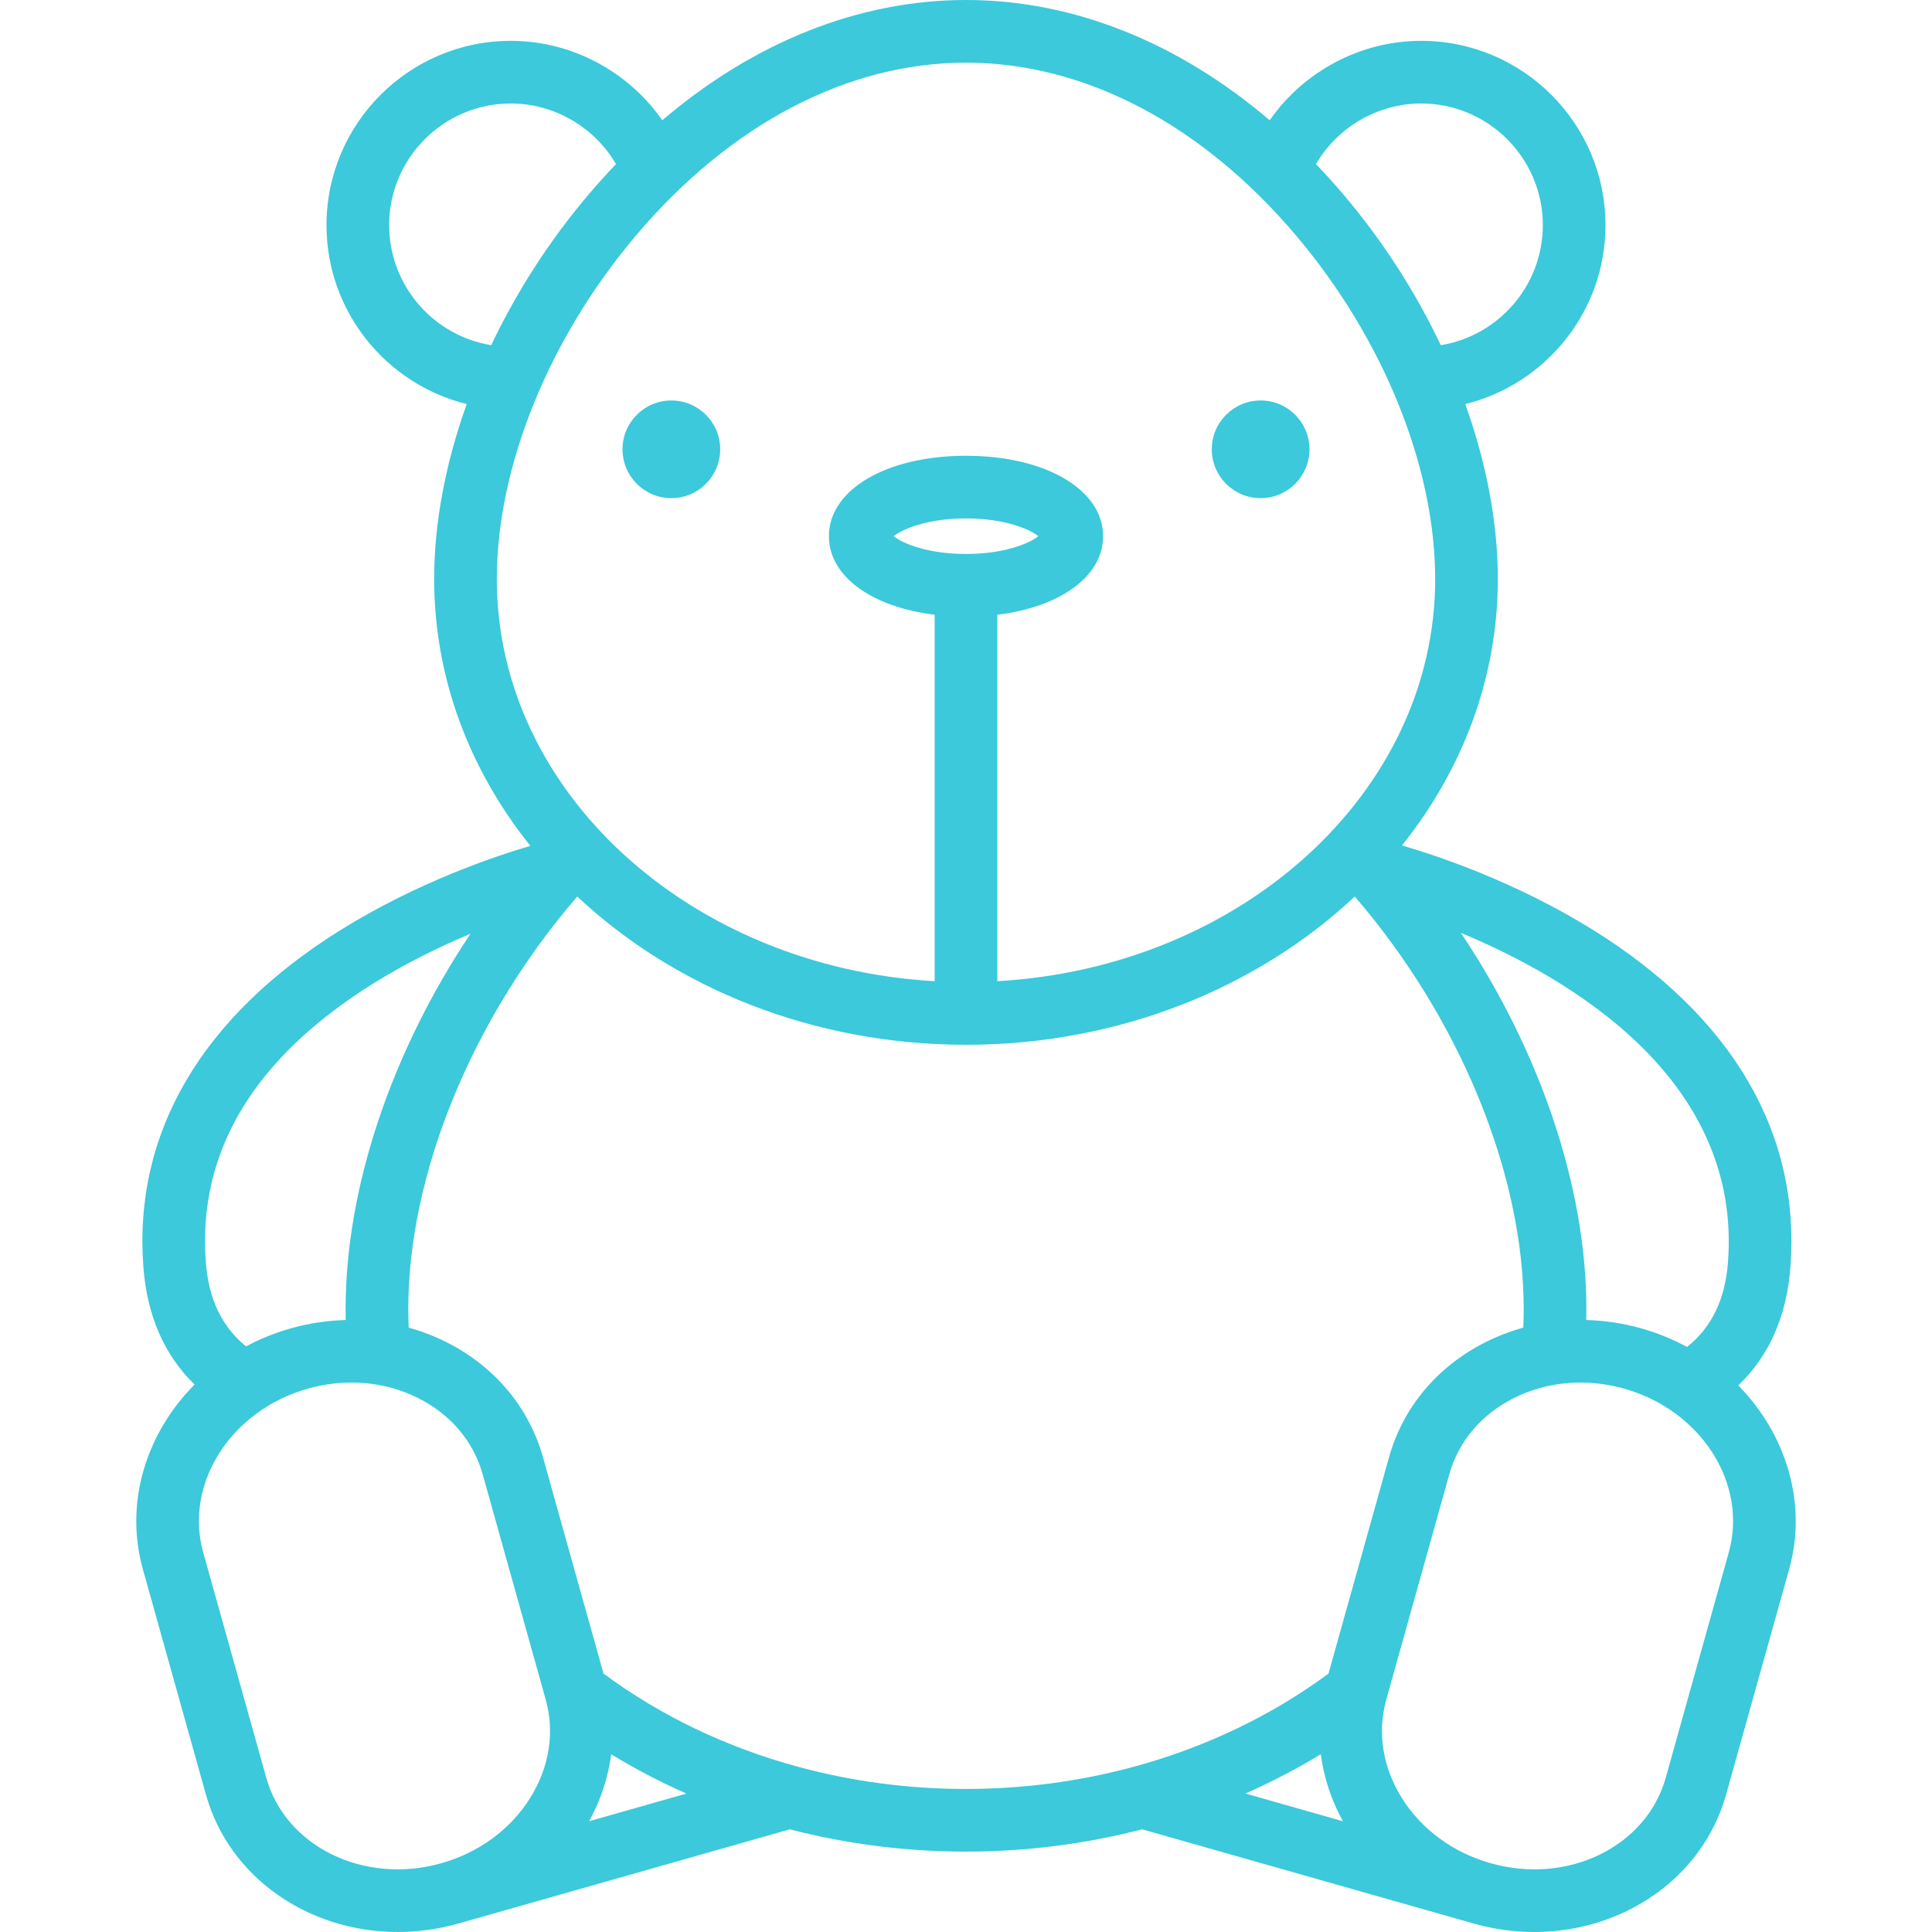
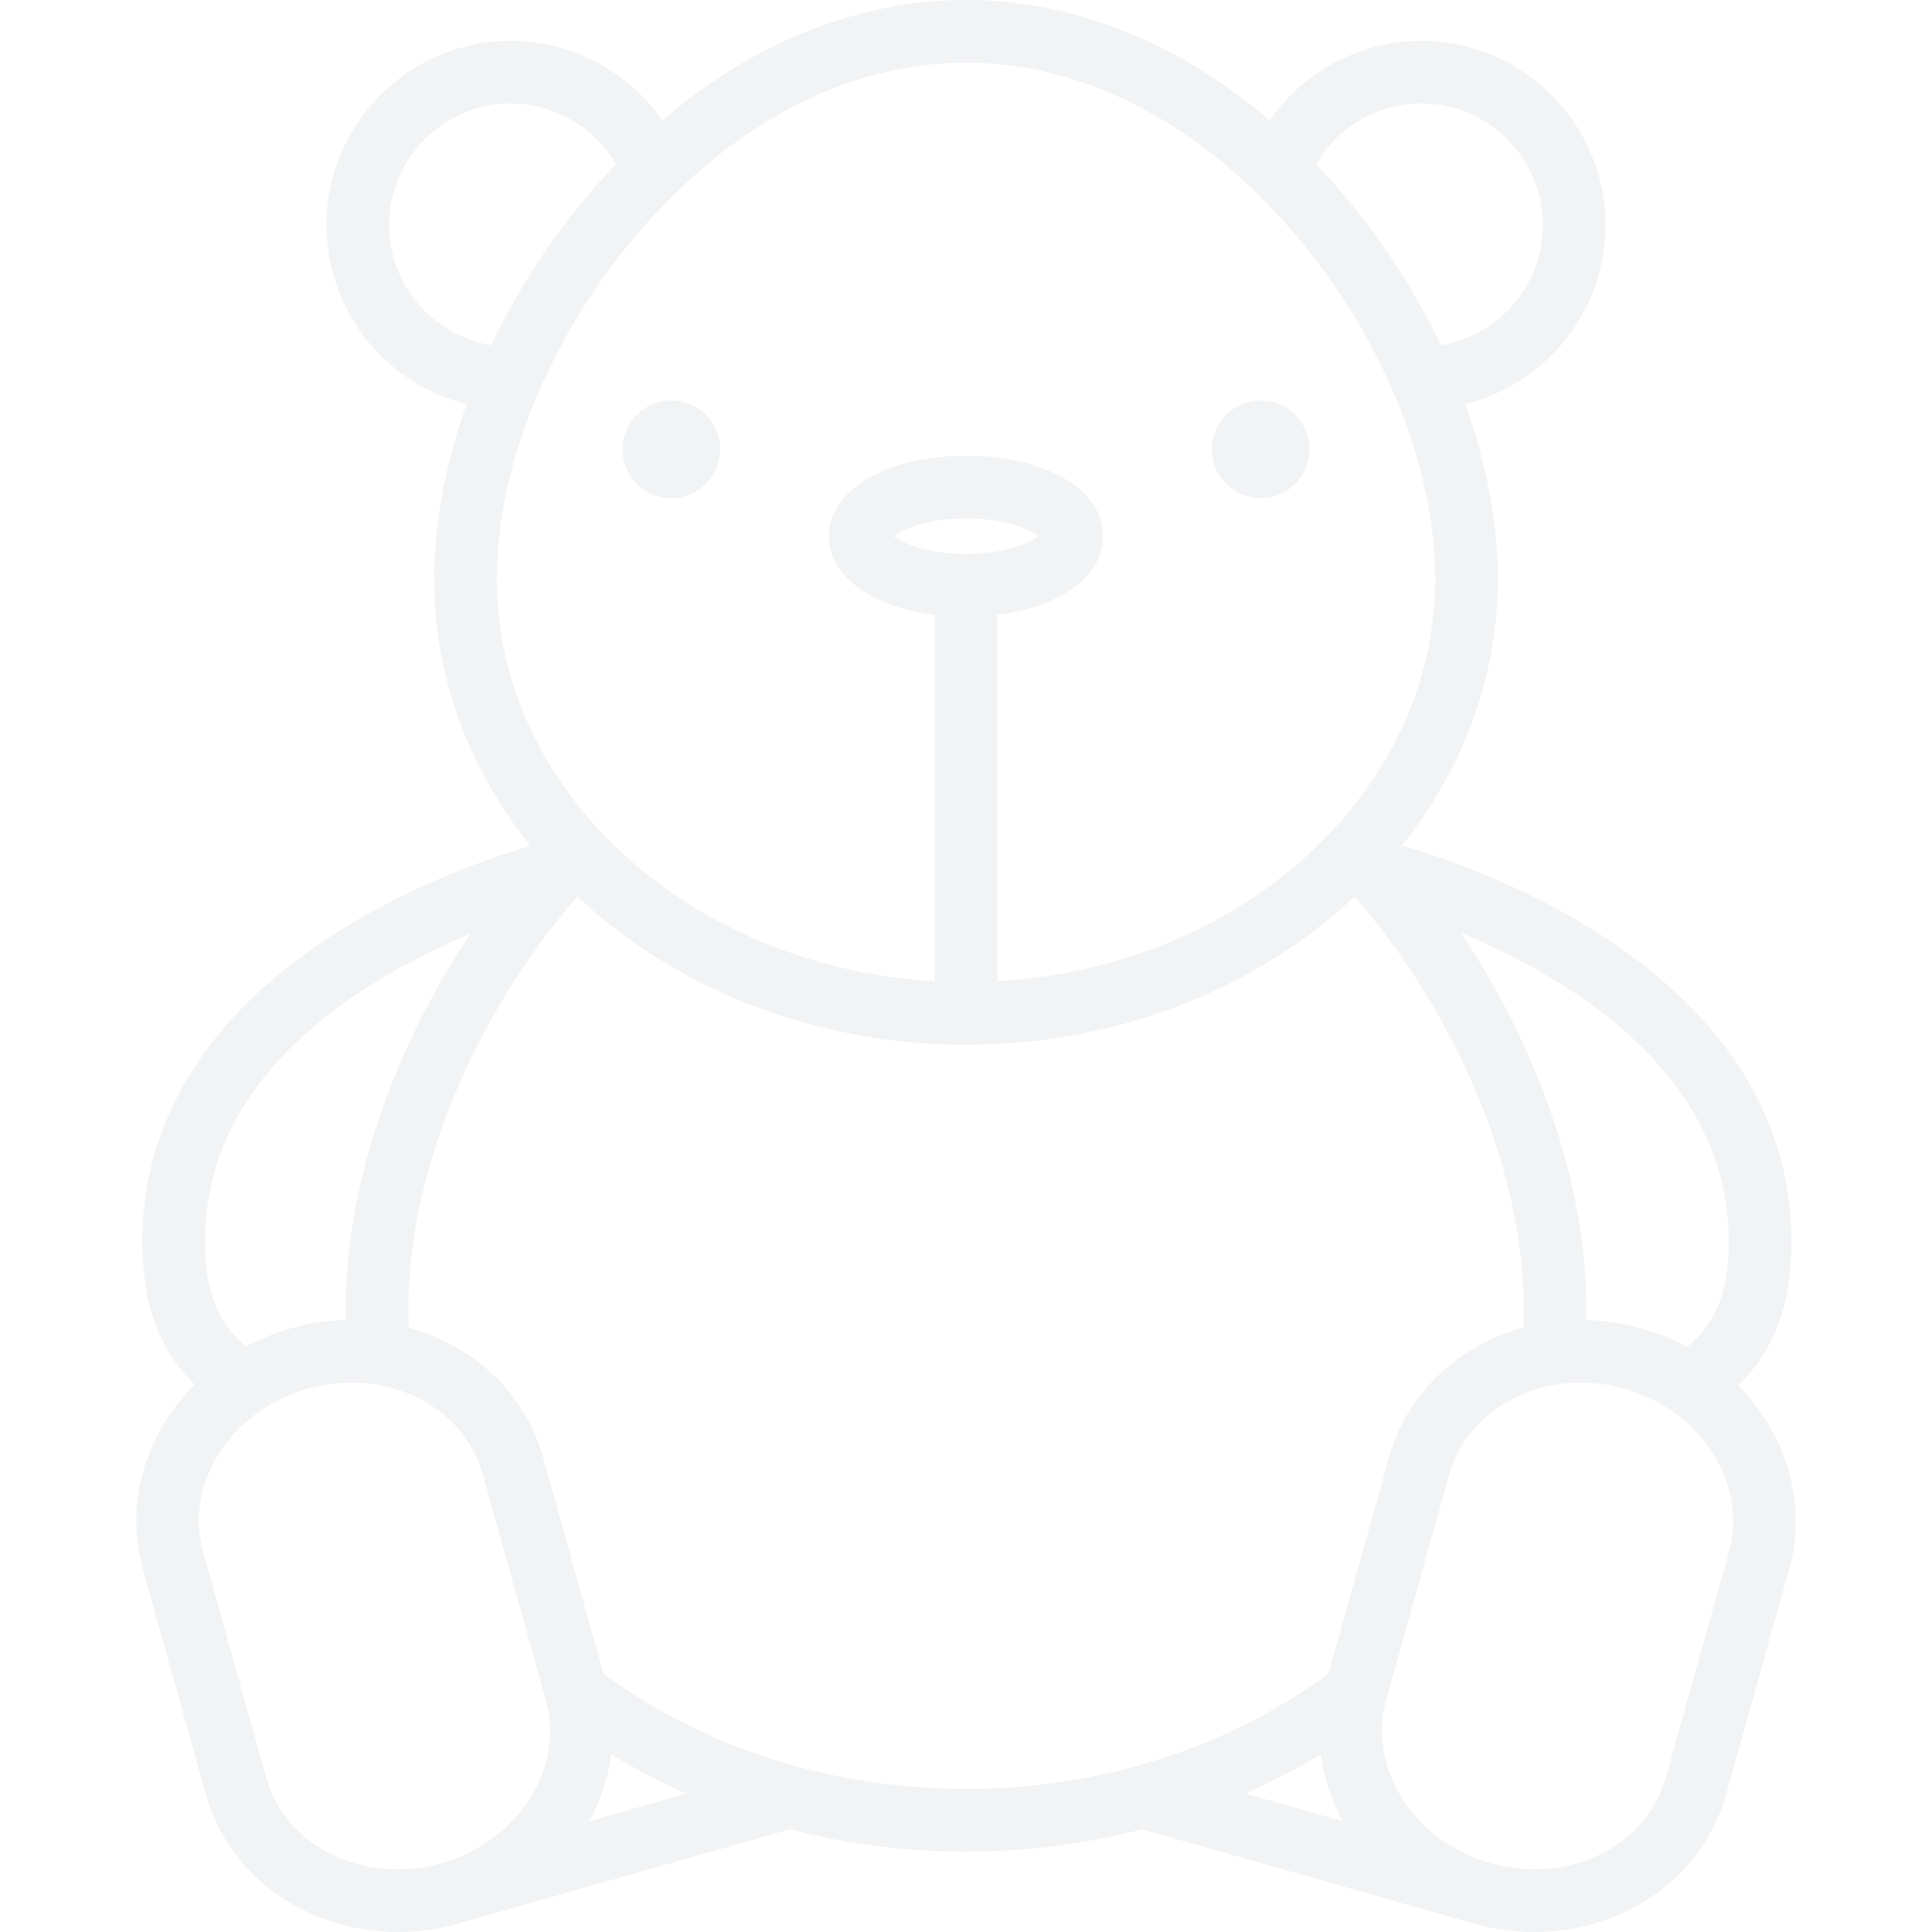
- <svg xmlns="http://www.w3.org/2000/svg" version="1.1" id="Capa_1" x="0px" y="0px" viewBox="0 0 462.557 462.557" style="enable-background:new 0 0 462.557 462.557;" xml:space="preserve">
+ <svg xmlns="http://www.w3.org/2000/svg" version="1.1" id="Capa_1" x="0px" y="0px" viewBox="0 0 462.557 462.557" style="enable-background:new 0 0 462.557 462.557;" xml:space="preserve" fill="#f1f3f5">
  <g>
-     <circle fill="#3bc9db" cx="301.82" cy="107.574" r="11.693" />
-     <circle fill="#3bc9db" cx="160.737" cy="107.574" r="11.693" />
-     <path fill="#3bc9db" d="M416.177,331.699c7.373-7.075,11.565-16.515,12.476-28.192c2.503-32.137-13.866-60.119-47.336-80.919   c-18.528-11.514-37.255-17.733-45.658-20.17c14.455-18.086,22.951-40.081,22.951-63.783c0-13.488-2.735-27.78-7.798-41.891   c19.249-4.749,33.572-22.154,33.572-42.839c0-24.332-19.795-44.127-44.127-44.127c-14.594,0-28.138,7.347-36.266,19.018   C282.056,10.083,256.884,0,231.279,0c-25.606,0-50.779,10.083-72.714,28.798c-8.128-11.672-21.673-19.02-36.267-19.02   c-24.332,0-44.127,19.795-44.127,44.127c0,20.687,14.324,38.092,33.575,42.84c-5.063,14.111-7.797,28.402-7.797,41.89   c0,23.747,8.527,45.78,23.032,63.885c-8.57,2.508-27.039,8.716-45.306,20.068c-33.47,20.8-49.839,48.781-47.335,80.92   c0.901,11.557,5.011,20.928,12.245,27.979c-11.575,11.643-16.847,28.249-12.375,44.233l15.094,53.943   c5.591,19.98,24.7,32.893,45.923,32.893c4.728,0,9.561-0.641,14.373-1.987c0.01-0.003,0.019-0.006,0.029-0.009l0,0.001   l79.474-22.586c13.616,3.528,27.792,5.335,42.176,5.335c14.404,0,28.596-1.827,42.172-5.337l79.481,22.589l0-0.001   c0.01,0.003,0.019,0.006,0.029,0.009h0c4.813,1.347,9.644,1.987,14.373,1.987c21.221,0,40.332-12.914,45.923-32.893l15.094-53.943   C432.795,359.832,427.607,343.332,416.177,331.699z M413.698,302.342c-0.688,8.815-3.905,15.44-9.782,20.149   c-3.431-1.858-7.129-3.379-11.067-4.481c-4.328-1.211-8.719-1.856-13.077-1.972c0.02-0.875,0.033-1.754,0.033-2.637   c0-29.245-11.126-61.814-30.044-90.06C376.374,234.41,417.103,258.624,413.698,302.342z M340.256,24.778   c16.061,0,29.127,13.066,29.127,29.127c0,14.455-10.596,26.485-24.431,28.742c-6.006-12.663-13.845-24.901-23.218-35.967   c-2.173-2.566-4.399-5.026-6.665-7.394C320.217,30.458,329.828,24.778,340.256,24.778z M93.17,53.905   c0-16.061,13.066-29.127,29.127-29.127c10.428,0,20.04,5.681,25.187,14.511c-2.265,2.367-4.49,4.826-6.662,7.391   c-9.372,11.066-17.211,23.304-23.218,35.967C103.768,80.392,93.17,68.362,93.17,53.905z M152.269,56.375   C174.866,29.694,202.926,15,231.279,15s56.413,14.694,79.01,41.375c20.864,24.635,33.321,55.386,33.321,82.26   c0,51.047-46.375,92.957-104.831,96.284v-87.736c15.039-1.834,25.322-9.179,25.322-18.808c0-11.158-13.804-19.257-32.822-19.257   c-19.019,0-32.823,8.099-32.823,19.257c0,9.629,10.283,16.974,25.323,18.808v87.736c-58.455-3.327-104.831-45.237-104.831-96.284   C118.948,111.761,131.404,81.01,152.269,56.375z M231.279,132.632c-9.294,0-15.306-2.606-17.315-4.257   c2.009-1.651,8.021-4.257,17.315-4.257c9.294,0,15.306,2.606,17.315,4.257C246.585,130.026,240.573,132.632,231.279,132.632z    M89.29,235.517c8.015-5.009,16.172-8.951,23.355-11.957c-18.829,28.196-29.897,60.672-29.897,89.841   c0,0.881,0.013,1.76,0.033,2.637c-4.356,0.116-8.746,0.761-13.073,1.972c-3.838,1.074-7.446,2.549-10.804,4.343   c-5.769-4.7-8.931-11.281-9.612-20.009C47.231,275.876,60.688,253.393,89.29,235.517z M105.556,446.124L105.556,446.124   c-18.444,5.161-37.202-4.036-41.809-20.503l-15.094-53.943c-4.607-16.466,6.651-34.062,25.097-39.223   c9.06-2.536,18.439-1.722,26.407,2.29c7.735,3.895,13.205,10.363,15.401,18.212l15.094,53.943   c2.197,7.85,0.878,16.217-3.713,23.561C122.211,438.026,114.616,443.589,105.556,446.124z M146.331,420.003   c5.757,3.523,11.771,6.658,18.012,9.413l-23.299,6.622C143.851,430.931,145.62,425.513,146.331,420.003z M191.23,423.041   c-0.07-0.019-0.141-0.037-0.212-0.054c-17.158-4.66-32.798-12.164-46.527-22.298l-14.487-51.773   c-3.347-11.962-11.551-21.753-23.101-27.568c-2.905-1.463-5.937-2.623-9.05-3.487c-0.066-1.474-0.104-2.962-0.104-4.46   c0-32.436,15.358-69.648,40.454-98.762c23.258,21.828,56.376,35.501,93.076,35.501c36.699,0,69.816-13.672,93.074-35.499   c25.095,29.113,40.452,66.324,40.452,98.76c0,1.506-0.038,2.993-0.104,4.461c-3.112,0.864-6.142,2.024-9.046,3.486   c-11.55,5.815-19.754,15.606-23.101,27.568l-14.488,51.779c-24.152,17.823-54.864,27.615-86.788,27.615   C217.586,428.31,204.112,426.537,191.23,423.041z M316.224,419.986c0.71,5.516,2.479,10.94,5.289,16.053l-23.339-6.633   C304.42,426.651,310.454,423.507,316.224,419.986z M413.904,371.678l-15.094,53.943c-4.608,16.467-23.364,25.665-41.809,20.503   c-9.06-2.535-16.654-8.098-21.384-15.663c-4.59-7.344-5.909-15.711-3.712-23.561l15.094-53.943   c2.196-7.85,7.666-14.318,15.401-18.212c7.969-4.012,17.347-4.826,26.407-2.29C407.253,337.616,418.511,355.212,413.904,371.678z" />
+     <circle cx="301.82" cy="107.574" r="11.693" />
+     <circle cx="160.737" cy="107.574" r="11.693" />
+     <path d="M416.177,331.699c7.373-7.075,11.565-16.515,12.476-28.192c2.503-32.137-13.866-60.119-47.336-80.919   c-18.528-11.514-37.255-17.733-45.658-20.17c14.455-18.086,22.951-40.081,22.951-63.783c0-13.488-2.735-27.78-7.798-41.891   c19.249-4.749,33.572-22.154,33.572-42.839c0-24.332-19.795-44.127-44.127-44.127c-14.594,0-28.138,7.347-36.266,19.018   C282.056,10.083,256.884,0,231.279,0c-25.606,0-50.779,10.083-72.714,28.798c-8.128-11.672-21.673-19.02-36.267-19.02   c-24.332,0-44.127,19.795-44.127,44.127c0,20.687,14.324,38.092,33.575,42.84c-5.063,14.111-7.797,28.402-7.797,41.89   c0,23.747,8.527,45.78,23.032,63.885c-8.57,2.508-27.039,8.716-45.306,20.068c-33.47,20.8-49.839,48.781-47.335,80.92   c0.901,11.557,5.011,20.928,12.245,27.979c-11.575,11.643-16.847,28.249-12.375,44.233l15.094,53.943   c5.591,19.98,24.7,32.893,45.923,32.893c4.728,0,9.561-0.641,14.373-1.987c0.01-0.003,0.019-0.006,0.029-0.009l0,0.001   l79.474-22.586c13.616,3.528,27.792,5.335,42.176,5.335c14.404,0,28.596-1.827,42.172-5.337l79.481,22.589l0-0.001   c0.01,0.003,0.019,0.006,0.029,0.009h0c4.813,1.347,9.644,1.987,14.373,1.987c21.221,0,40.332-12.914,45.923-32.893l15.094-53.943   C432.795,359.832,427.607,343.332,416.177,331.699z M413.698,302.342c-0.688,8.815-3.905,15.44-9.782,20.149   c-3.431-1.858-7.129-3.379-11.067-4.481c-4.328-1.211-8.719-1.856-13.077-1.972c0.02-0.875,0.033-1.754,0.033-2.637   c0-29.245-11.126-61.814-30.044-90.06C376.374,234.41,417.103,258.624,413.698,302.342z M340.256,24.778   c16.061,0,29.127,13.066,29.127,29.127c0,14.455-10.596,26.485-24.431,28.742c-6.006-12.663-13.845-24.901-23.218-35.967   c-2.173-2.566-4.399-5.026-6.665-7.394C320.217,30.458,329.828,24.778,340.256,24.778z M93.17,53.905   c0-16.061,13.066-29.127,29.127-29.127c10.428,0,20.04,5.681,25.187,14.511c-2.265,2.367-4.49,4.826-6.662,7.391   c-9.372,11.066-17.211,23.304-23.218,35.967C103.768,80.392,93.17,68.362,93.17,53.905z M152.269,56.375   C174.866,29.694,202.926,15,231.279,15s56.413,14.694,79.01,41.375c20.864,24.635,33.321,55.386,33.321,82.26   c0,51.047-46.375,92.957-104.831,96.284v-87.736c15.039-1.834,25.322-9.179,25.322-18.808c0-11.158-13.804-19.257-32.822-19.257   c-19.019,0-32.823,8.099-32.823,19.257c0,9.629,10.283,16.974,25.323,18.808v87.736c-58.455-3.327-104.831-45.237-104.831-96.284   C118.948,111.761,131.404,81.01,152.269,56.375z M231.279,132.632c-9.294,0-15.306-2.606-17.315-4.257   c2.009-1.651,8.021-4.257,17.315-4.257c9.294,0,15.306,2.606,17.315,4.257C246.585,130.026,240.573,132.632,231.279,132.632z    M89.29,235.517c8.015-5.009,16.172-8.951,23.355-11.957c-18.829,28.196-29.897,60.672-29.897,89.841   c0,0.881,0.013,1.76,0.033,2.637c-4.356,0.116-8.746,0.761-13.073,1.972c-3.838,1.074-7.446,2.549-10.804,4.343   c-5.769-4.7-8.931-11.281-9.612-20.009C47.231,275.876,60.688,253.393,89.29,235.517z M105.556,446.124L105.556,446.124   c-18.444,5.161-37.202-4.036-41.809-20.503l-15.094-53.943c-4.607-16.466,6.651-34.062,25.097-39.223   c9.06-2.536,18.439-1.722,26.407,2.29c7.735,3.895,13.205,10.363,15.401,18.212l15.094,53.943   c2.197,7.85,0.878,16.217-3.713,23.561C122.211,438.026,114.616,443.589,105.556,446.124z M146.331,420.003   c5.757,3.523,11.771,6.658,18.012,9.413l-23.299,6.622C143.851,430.931,145.62,425.513,146.331,420.003z M191.23,423.041   c-0.07-0.019-0.141-0.037-0.212-0.054c-17.158-4.66-32.798-12.164-46.527-22.298l-14.487-51.773   c-3.347-11.962-11.551-21.753-23.101-27.568c-2.905-1.463-5.937-2.623-9.05-3.487c-0.066-1.474-0.104-2.962-0.104-4.46   c0-32.436,15.358-69.648,40.454-98.762c23.258,21.828,56.376,35.501,93.076,35.501c36.699,0,69.816-13.672,93.074-35.499   c25.095,29.113,40.452,66.324,40.452,98.76c0,1.506-0.038,2.993-0.104,4.461c-3.112,0.864-6.142,2.024-9.046,3.486   c-11.55,5.815-19.754,15.606-23.101,27.568l-14.488,51.779c-24.152,17.823-54.864,27.615-86.788,27.615   C217.586,428.31,204.112,426.537,191.23,423.041z M316.224,419.986c0.71,5.516,2.479,10.94,5.289,16.053l-23.339-6.633   C304.42,426.651,310.454,423.507,316.224,419.986z M413.904,371.678l-15.094,53.943c-4.608,16.467-23.364,25.665-41.809,20.503   c-9.06-2.535-16.654-8.098-21.384-15.663c-4.59-7.344-5.909-15.711-3.712-23.561l15.094-53.943   c2.196-7.85,7.666-14.318,15.401-18.212c7.969-4.012,17.347-4.826,26.407-2.29C407.253,337.616,418.511,355.212,413.904,371.678z" />
  </g>
  <g>
</g>
  <g>
</g>
  <g>
</g>
  <g>
</g>
  <g>
</g>
  <g>
</g>
  <g>
</g>
  <g>
</g>
  <g>
</g>
  <g>
</g>
  <g>
</g>
  <g>
</g>
  <g>
</g>
  <g>
</g>
  <g>
</g>
</svg>
